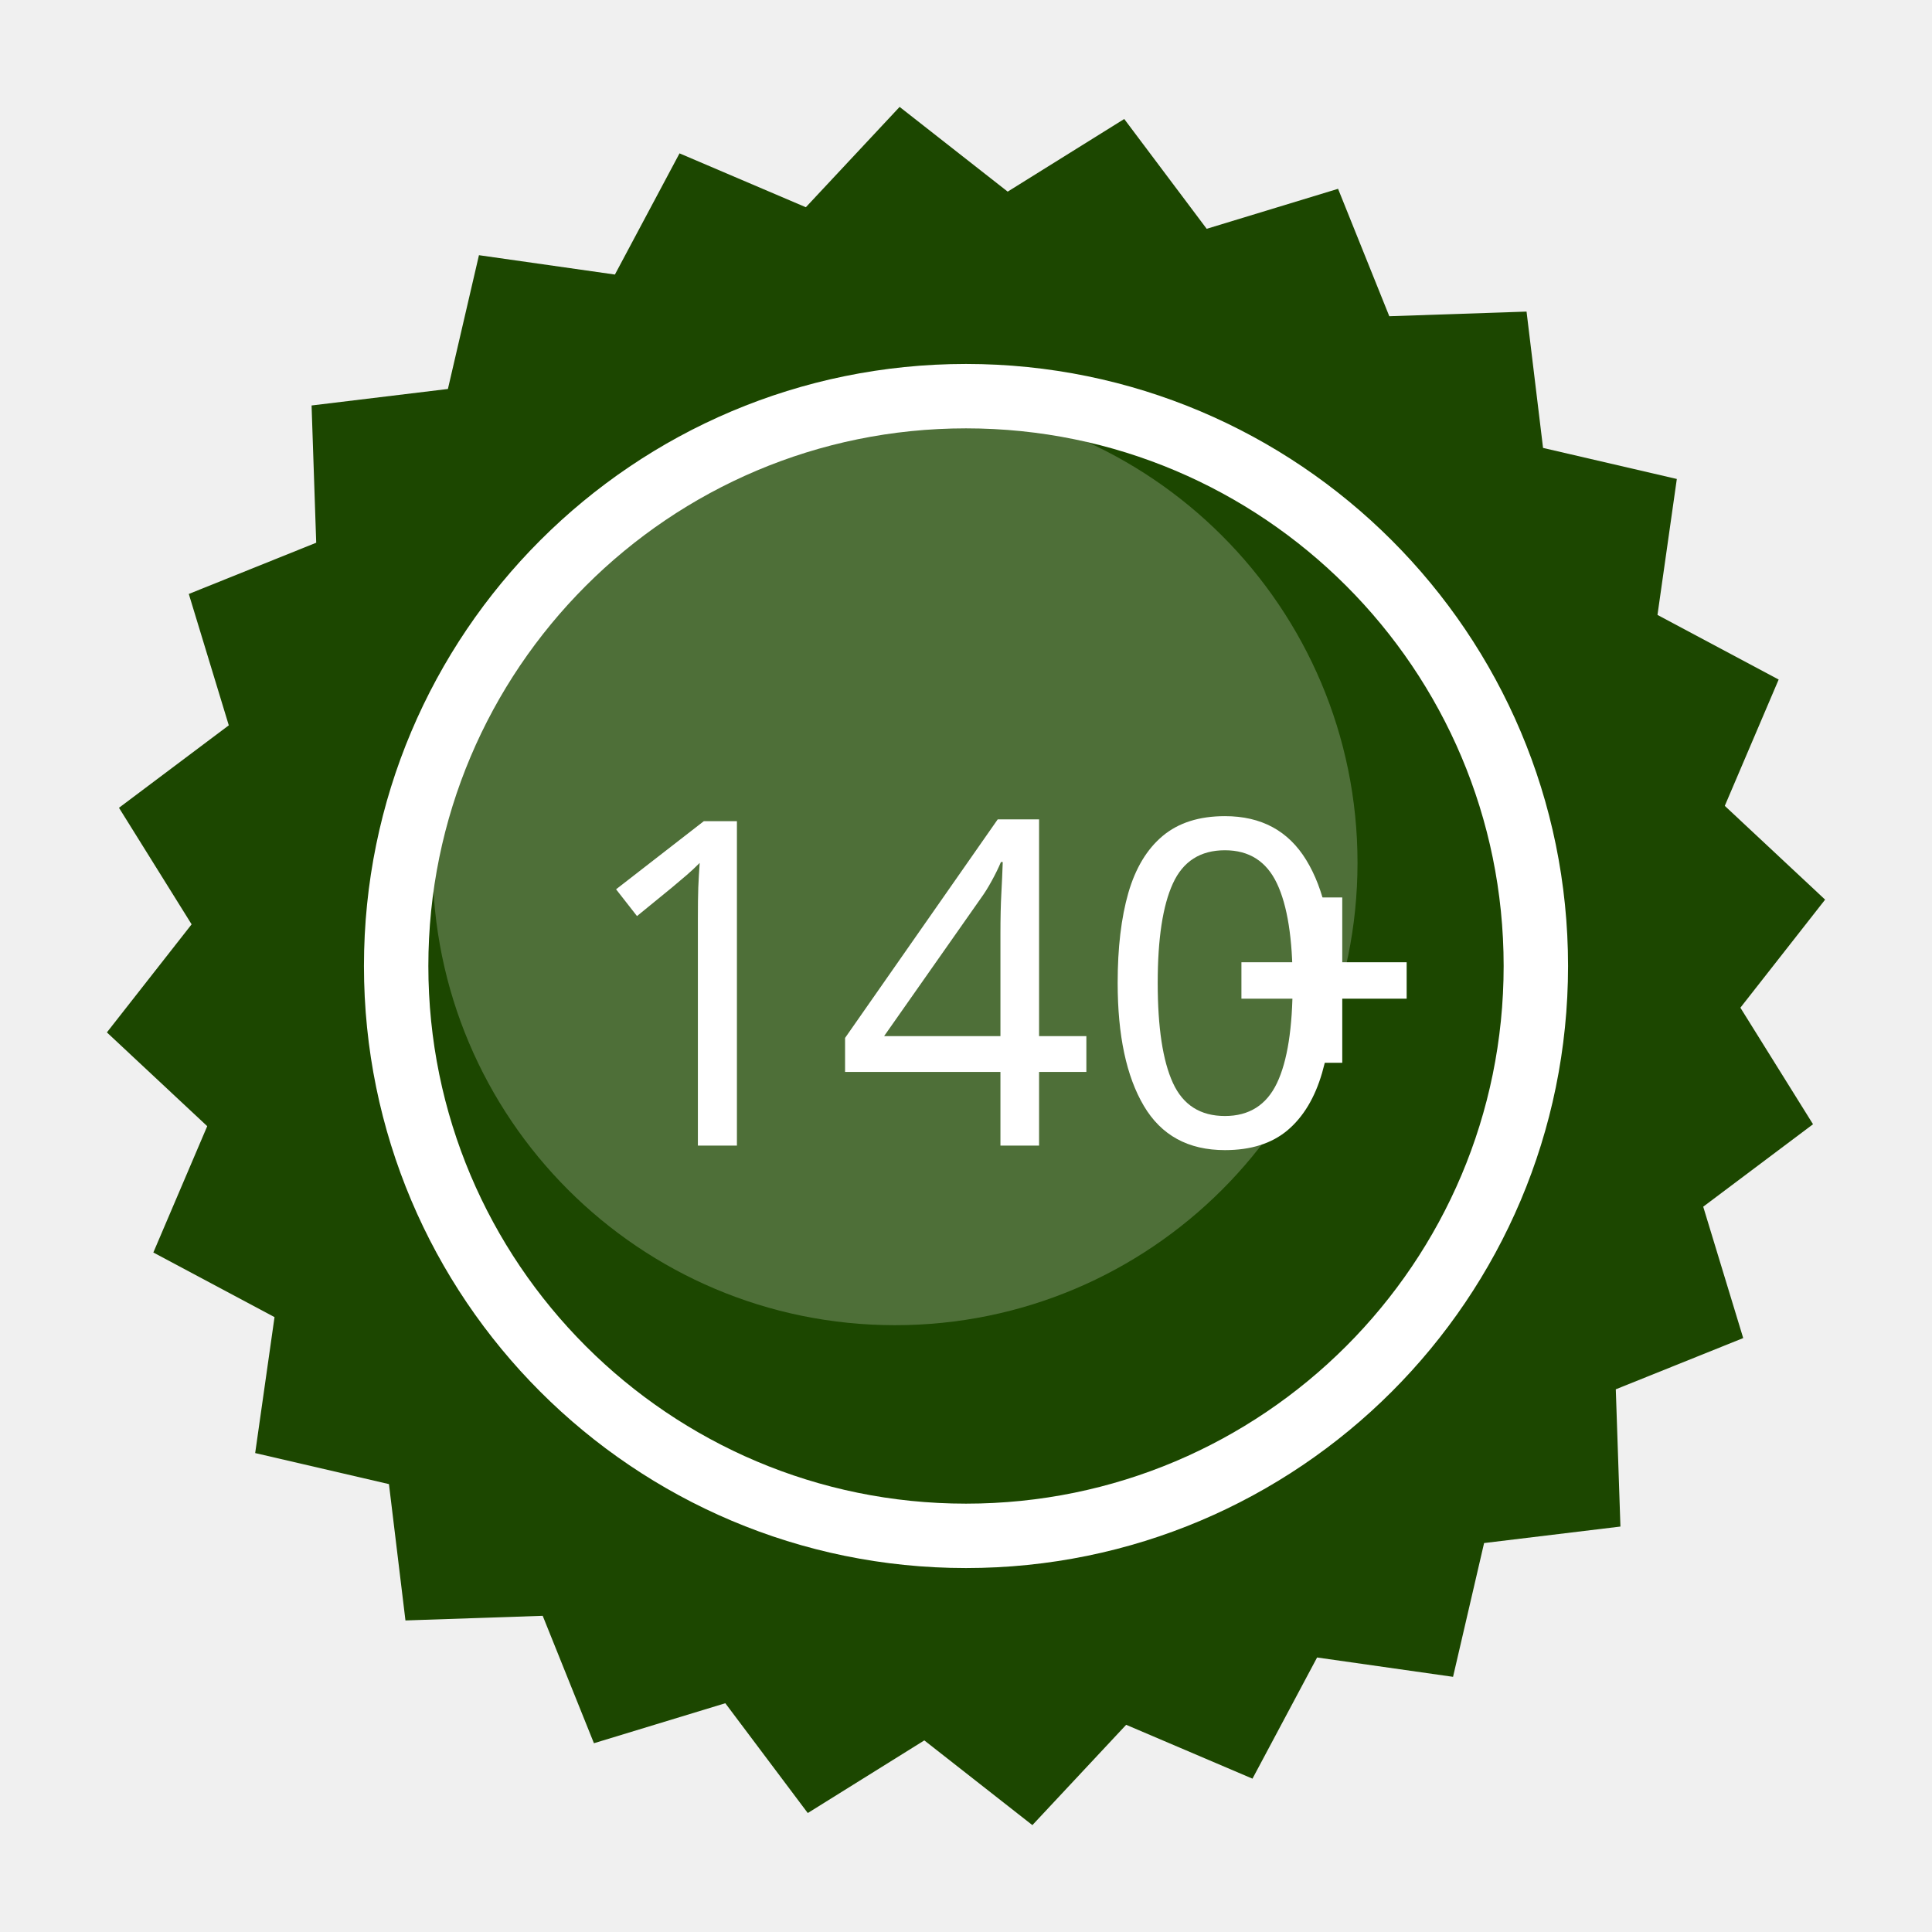
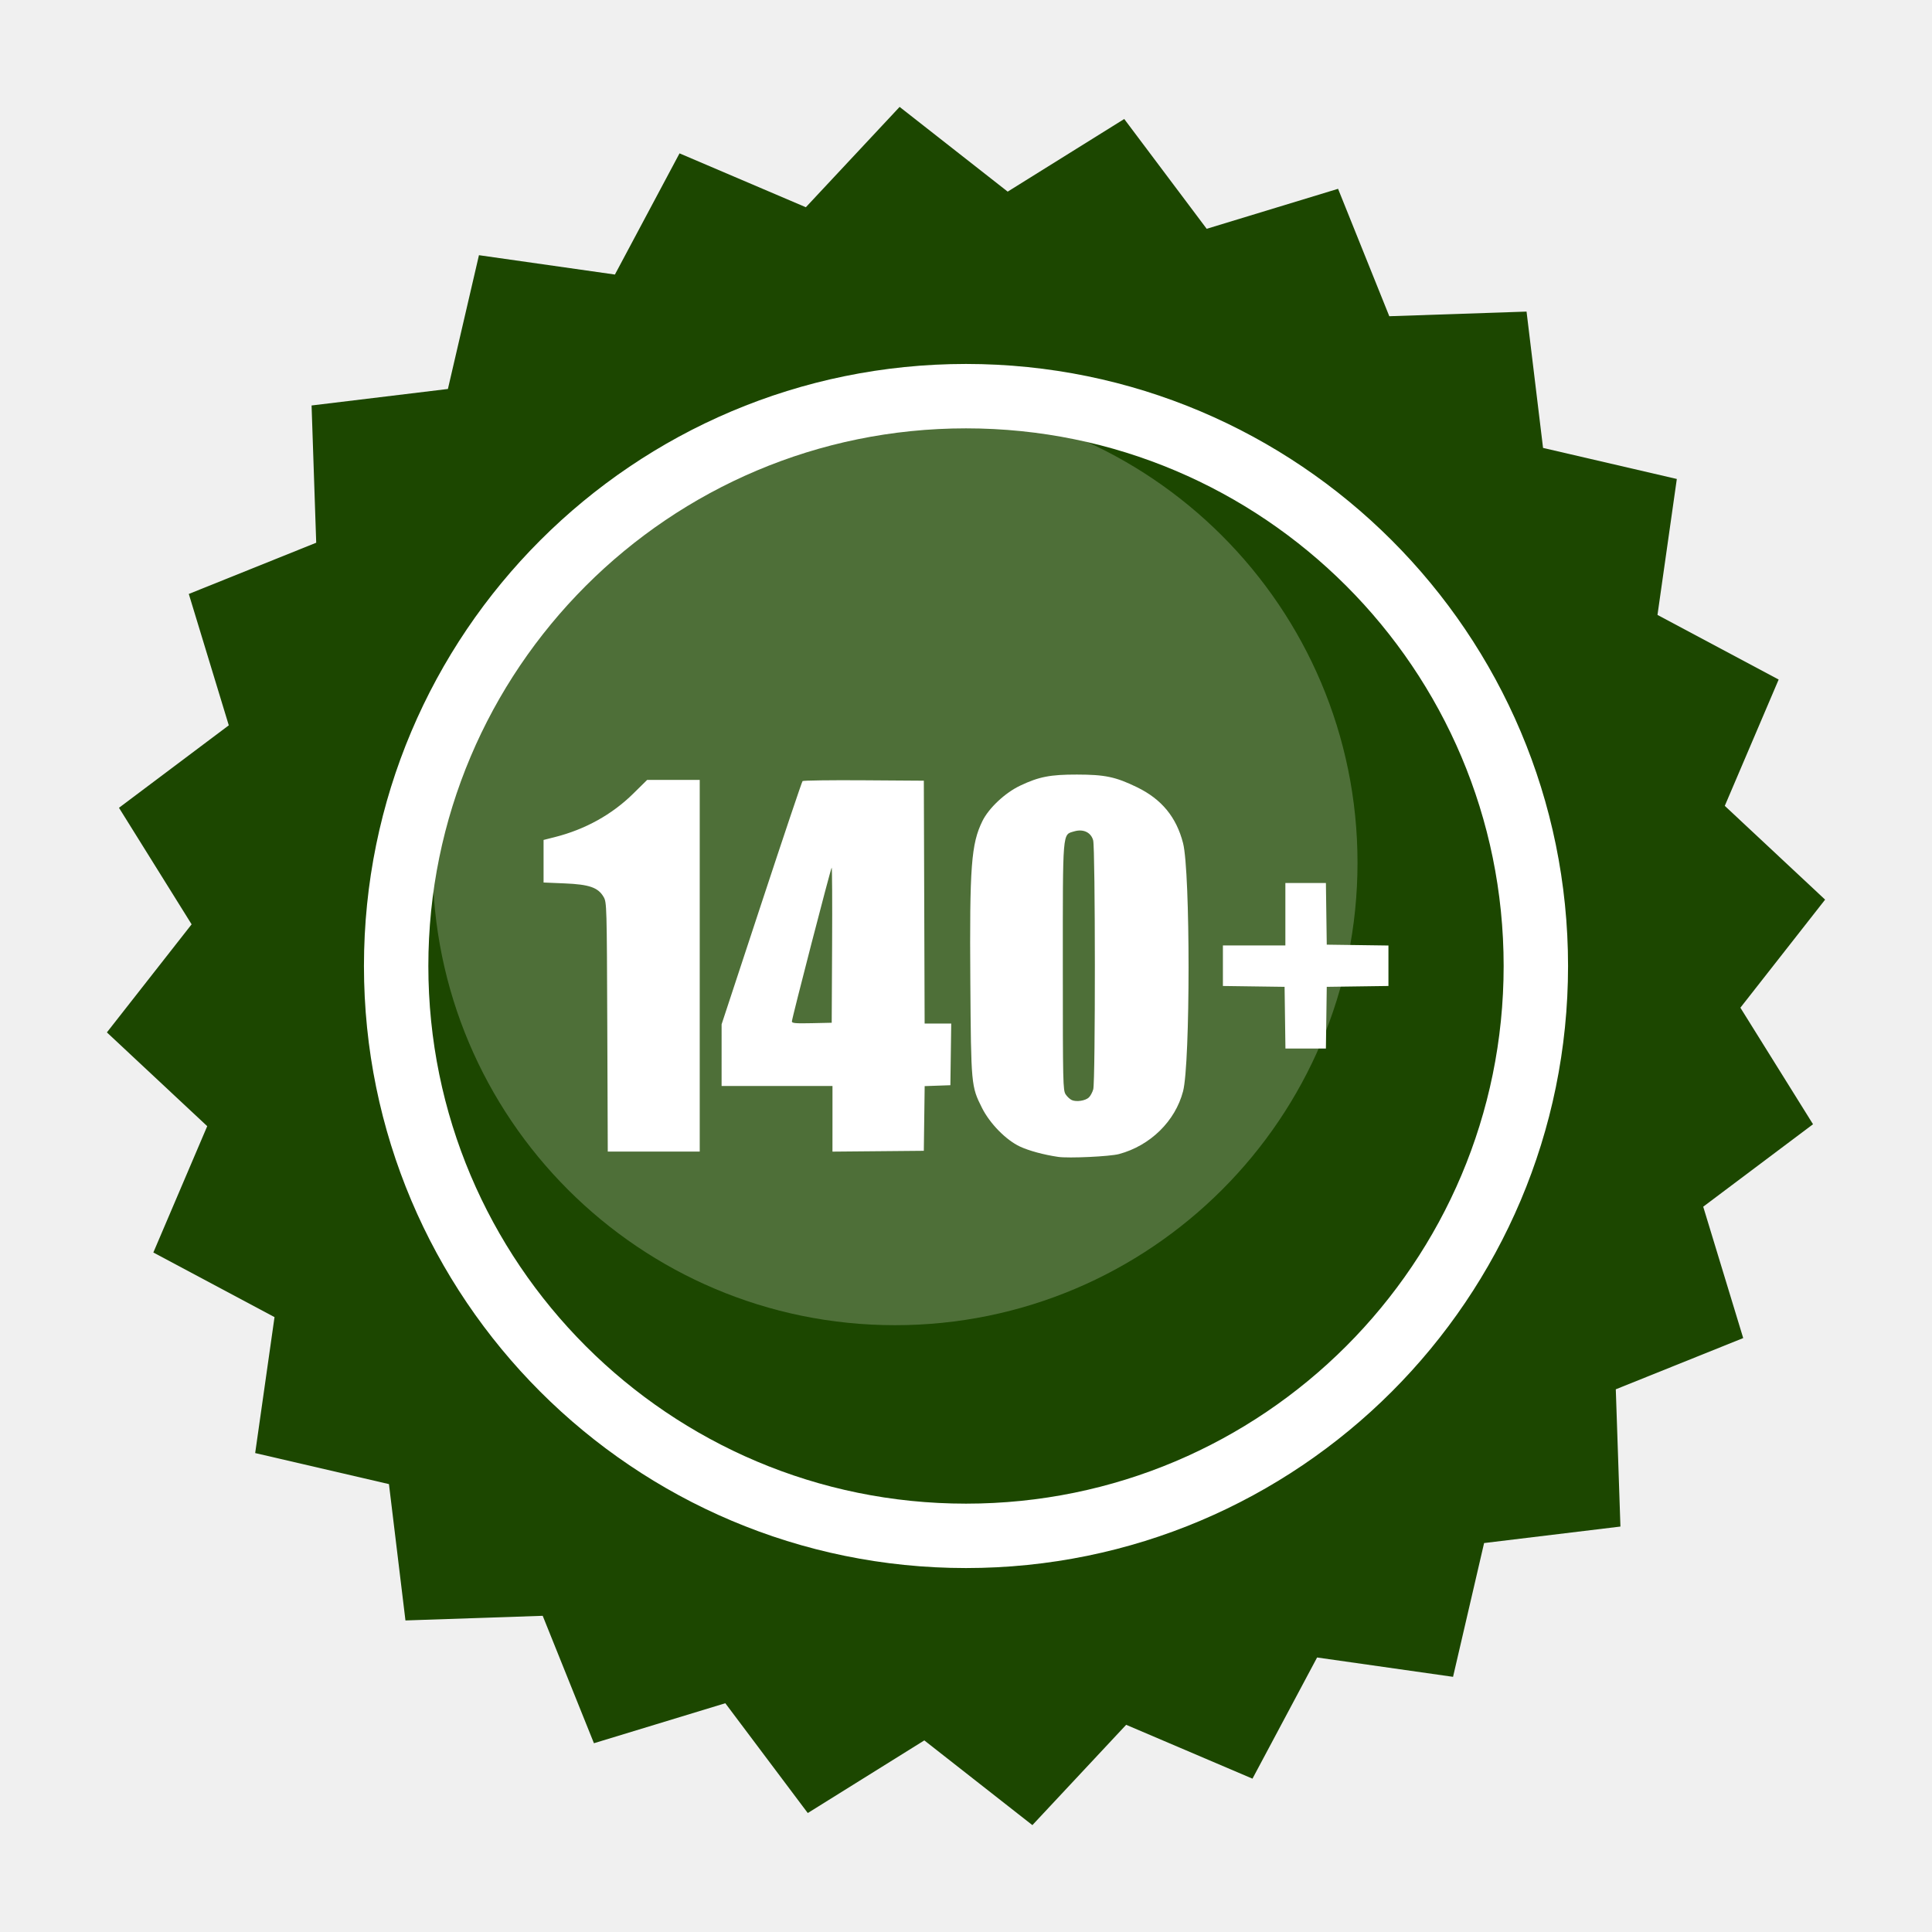
<svg xmlns="http://www.w3.org/2000/svg" width="300mm" height="300mm" viewBox="0 0 300 300" version="1.1" id="svg5" xml:space="preserve">
  <defs id="defs2" />
  <g id="layer1">
    <path style="fill:#1c4700;fill-opacity:1;stroke:none;stroke-width:3;stroke-linejoin:round;stroke-miterlimit:1;stroke-dasharray:none;stroke-opacity:1" id="path234" d="m 161.578,148.955 -9.928,7.455 3.616,11.878 -11.52,4.632 0.419,12.409 -12.326,1.492 -2.807,12.095 -12.292,-1.749 -5.842,10.956 -11.421,-4.87 -8.478,9.071 -9.771,-7.66 -10.537,6.567 -7.455,-9.928 -11.878,3.616 -4.632,-11.52 -12.409,0.419 -1.492,-12.326 -12.095,-2.807 1.749,-12.292 -10.956,-5.842 4.871,-11.421 -9.071,-8.478 7.66,-9.771 -6.567,-10.537 9.928,-7.455 -3.616,-11.878 11.52,-4.632 -0.419,-12.409 12.326,-1.492 2.807,-12.095 12.292,1.749 5.842,-10.956 11.421,4.871 8.478,-9.071 9.771,7.66 10.537,-6.567 7.455,9.928 11.878,-3.616 4.632,11.52 12.409,-0.419 1.492,12.326 12.095,2.807 -1.749,12.292 10.956,5.842 -4.871,11.421 9.071,8.478 -7.66,9.771 z" transform="matrix(1.717463,0,0,1.717463,4.021088,-81.25374)" />
    <circle style="opacity:0.219;fill:#ffffff;fill-opacity:1;stroke:none;stroke-width:10.449;stroke-linejoin:round;stroke-miterlimit:1" id="path512" cx="138.985" cy="133.966" r="71.809" />
    <circle style="fill:none;fill-opacity:1;stroke:#ffffff;stroke-width:10;stroke-linejoin:round;stroke-miterlimit:1;stroke-dasharray:none;stroke-opacity:1" id="path7812" cx="150" cy="150" r="88.486" />
-     <g id="g2" transform="translate(-8.699947,2.770269)">
-       <text xml:space="preserve" x="98.083" y="175.118" id="text10620">
-         <tspan id="tspan10618" style="font-style:normal;font-variant:normal;font-weight:normal;font-stretch:normal;font-size:70.556px;font-family:Impact;-inkscape-font-specification:Impact;font-variant-ligatures:normal;font-variant-caps:normal;font-variant-numeric:normal;font-variant-east-asian:normal;letter-spacing:0px;fill:#ffffff;stroke-width:0.265" x="98.083" y="175.118">140</tspan>
-       </text>
-       <text xml:space="preserve" style="font-style:normal;font-variant:normal;font-weight:bold;font-stretch:normal;font-size:52.917px;line-height:1.25;font-family:Impact;-inkscape-font-specification:'Impact Bold';font-variant-ligatures:normal;font-variant-caps:normal;font-variant-numeric:normal;font-variant-east-asian:normal;letter-spacing:0px;fill:#000000;fill-opacity:1;stroke:none;stroke-width:0.265" x="199.188" y="168.133" id="text28405">
-         <tspan id="tspan28403" style="font-style:normal;font-variant:normal;font-weight:bold;font-stretch:normal;font-size:52.917px;font-family:Impact;-inkscape-font-specification:'Impact Bold';font-variant-ligatures:normal;font-variant-caps:normal;font-variant-numeric:normal;font-variant-east-asian:normal;letter-spacing:0px;fill:#ffffff;stroke-width:0.265" x="199.188" y="168.133">+</tspan>
-       </text>
-     </g>
+     <path style="fill:#ffffff;stroke-width:0.917" d="m 164.307,179.64 c -2.21,-0.322 -4.549,-0.956 -5.941,-1.609 -2.16,-1.014 -4.659,-3.563 -5.885,-6.003 -1.677,-3.338 -1.695,-3.527 -1.809,-19.611 -0.127,-17.889 0.135,-21.377 1.874,-24.919 0.992,-2.021 3.521,-4.393 5.87,-5.506 2.914,-1.381 4.661,-1.722 8.801,-1.718 4.358,0.005 6.014,0.352 9.33,1.962 3.824,1.855 6.12,4.643 7.159,8.69 1.139,4.437 1.137,34.185 -0.003,38.537 -1.214,4.636 -5.089,8.432 -9.939,9.737 -1.422,0.383 -7.814,0.681 -9.457,0.441 z m 4.757,-9.214 c 0.249,-0.226 0.563,-0.803 0.696,-1.283 0.343,-1.234 0.328,-37.423 -0.015,-38.661 -0.345,-1.244 -1.548,-1.806 -2.96,-1.383 -1.829,0.548 -1.751,-0.399 -1.751,21.116 0,17.965 0.025,19.085 0.439,19.716 0.241,0.368 0.678,0.771 0.97,0.895 0.722,0.306 2.069,0.101 2.621,-0.399 z M 94.3,159.479 c -0.072,-18.88 -0.086,-19.359 -0.563,-20.188 -0.852,-1.478 -2.219,-1.957 -6.046,-2.117 l -3.286,-0.138 v -3.305 -3.305 l 1.758,-0.444 c 4.704,-1.189 8.868,-3.498 12.165,-6.747 l 2.162,-2.131 h 4.082 4.082 v 28.857 28.857 h -7.14 -7.14 z m 34.967,14.25 v -5.096 h -8.609 -8.609 l 5.8e-4,-4.789 5.8e-4,-4.789 6.189,-18.788 c 3.404,-10.333 6.275,-18.873 6.38,-18.978 0.105,-0.105 4.385,-0.162 9.512,-0.127 l 9.321,0.064 0.062,18.854 0.062,18.854 h 2.065 2.065 l -0.066,4.789 -0.066,4.789 -1.996,0.07 -1.996,0.07 -0.066,5.022 -0.066,5.022 -7.093,0.064 -7.093,0.064 z m -0.058,-27.024 c 0.035,-6.659 0.004,-12.048 -0.068,-11.975 -0.163,0.163 -6.178,23.415 -6.178,23.881 0,0.274 0.582,0.324 3.092,0.269 l 3.092,-0.068 z m 70.327,11.319 -0.066,-4.789 -4.789,-0.066 -4.789,-0.066 v -3.147 -3.147 h 4.85 4.85 v -4.85 -4.85 h 3.147 3.147 l 0.066,4.789 0.066,4.789 4.789,0.066 4.789,0.066 v 3.142 3.142 l -4.789,0.066 -4.789,0.066 -0.066,4.789 -0.066,4.789 h -3.142 -3.142 z" id="path1" />
  </g>
  <style type="text/css" id="style1">
	.st0{fill:#000000;}
</style>
  <style type="text/css" id="style1-4">
	.st0{fill:#000000;}
</style>
  <style type="text/css" id="style1-0">
	.st0{fill:#000000;}
</style>
  <style type="text/css" id="style1-9">
	.st0{fill:#000000;}
</style>
  <style type="text/css" id="style1-5">
	.st0{fill:#000000;}
</style>
  <style type="text/css" id="style1-3">
	.st0{fill:#000000;}
</style>
</svg>
